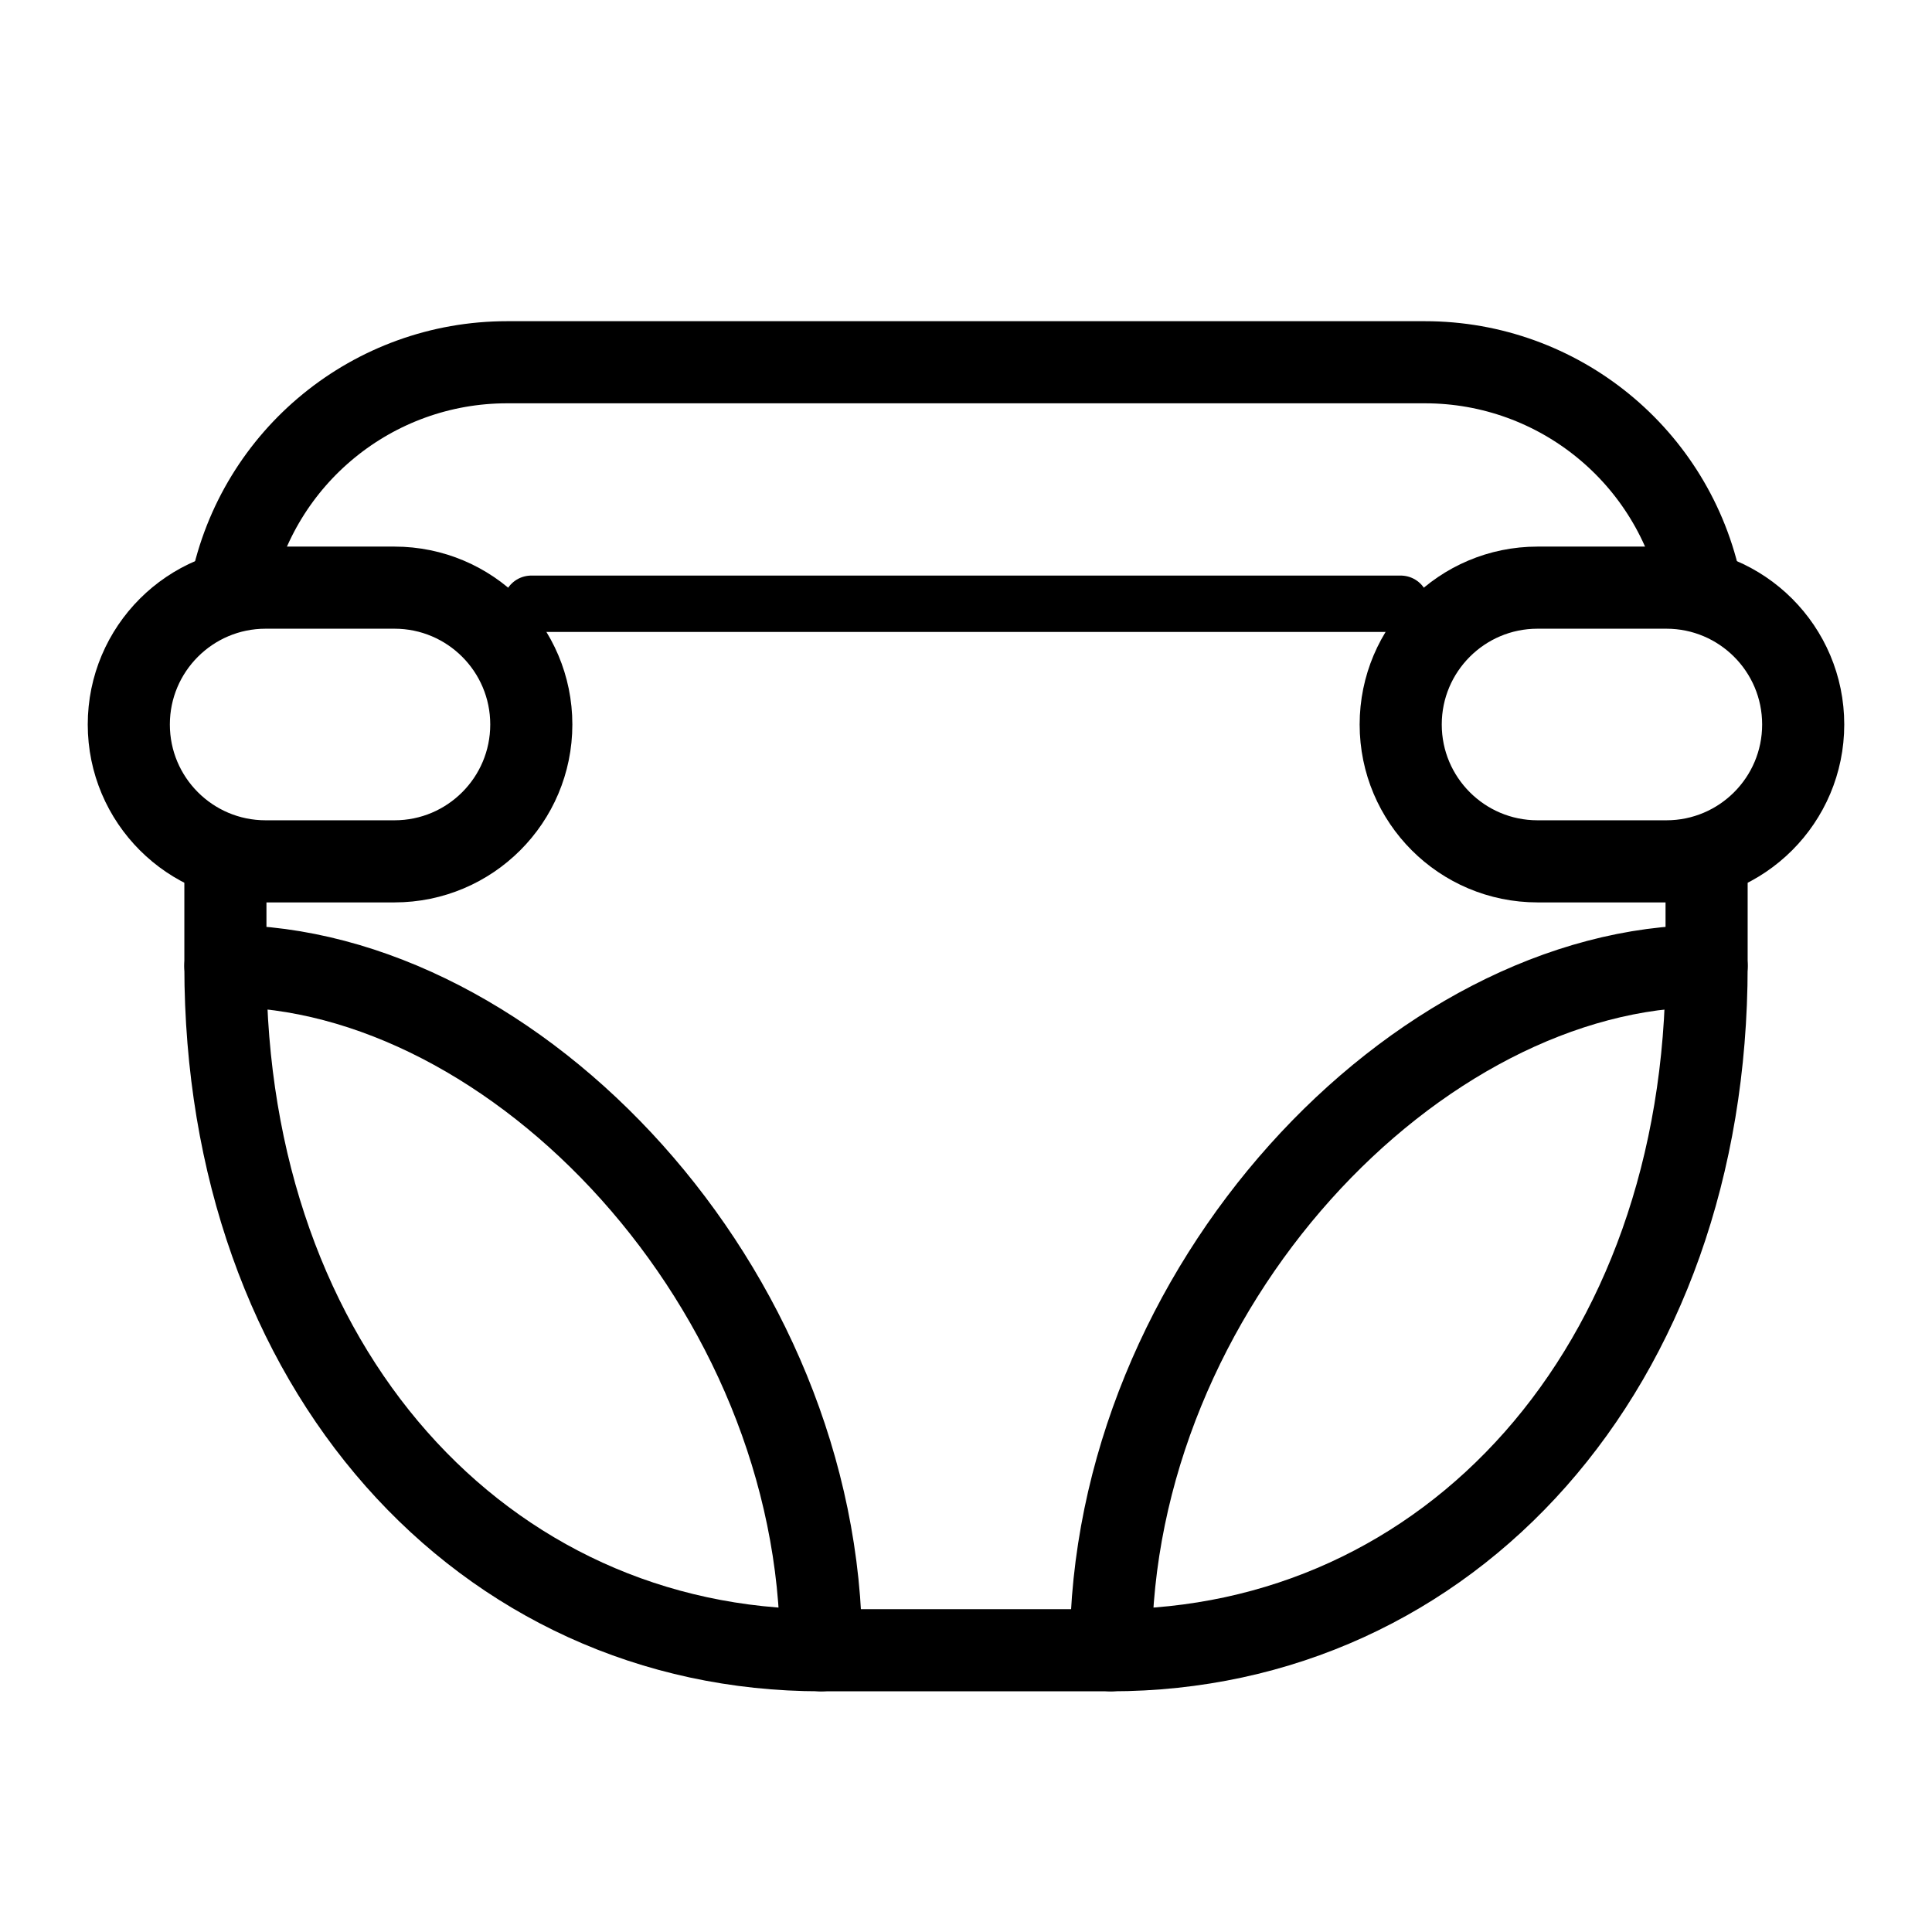
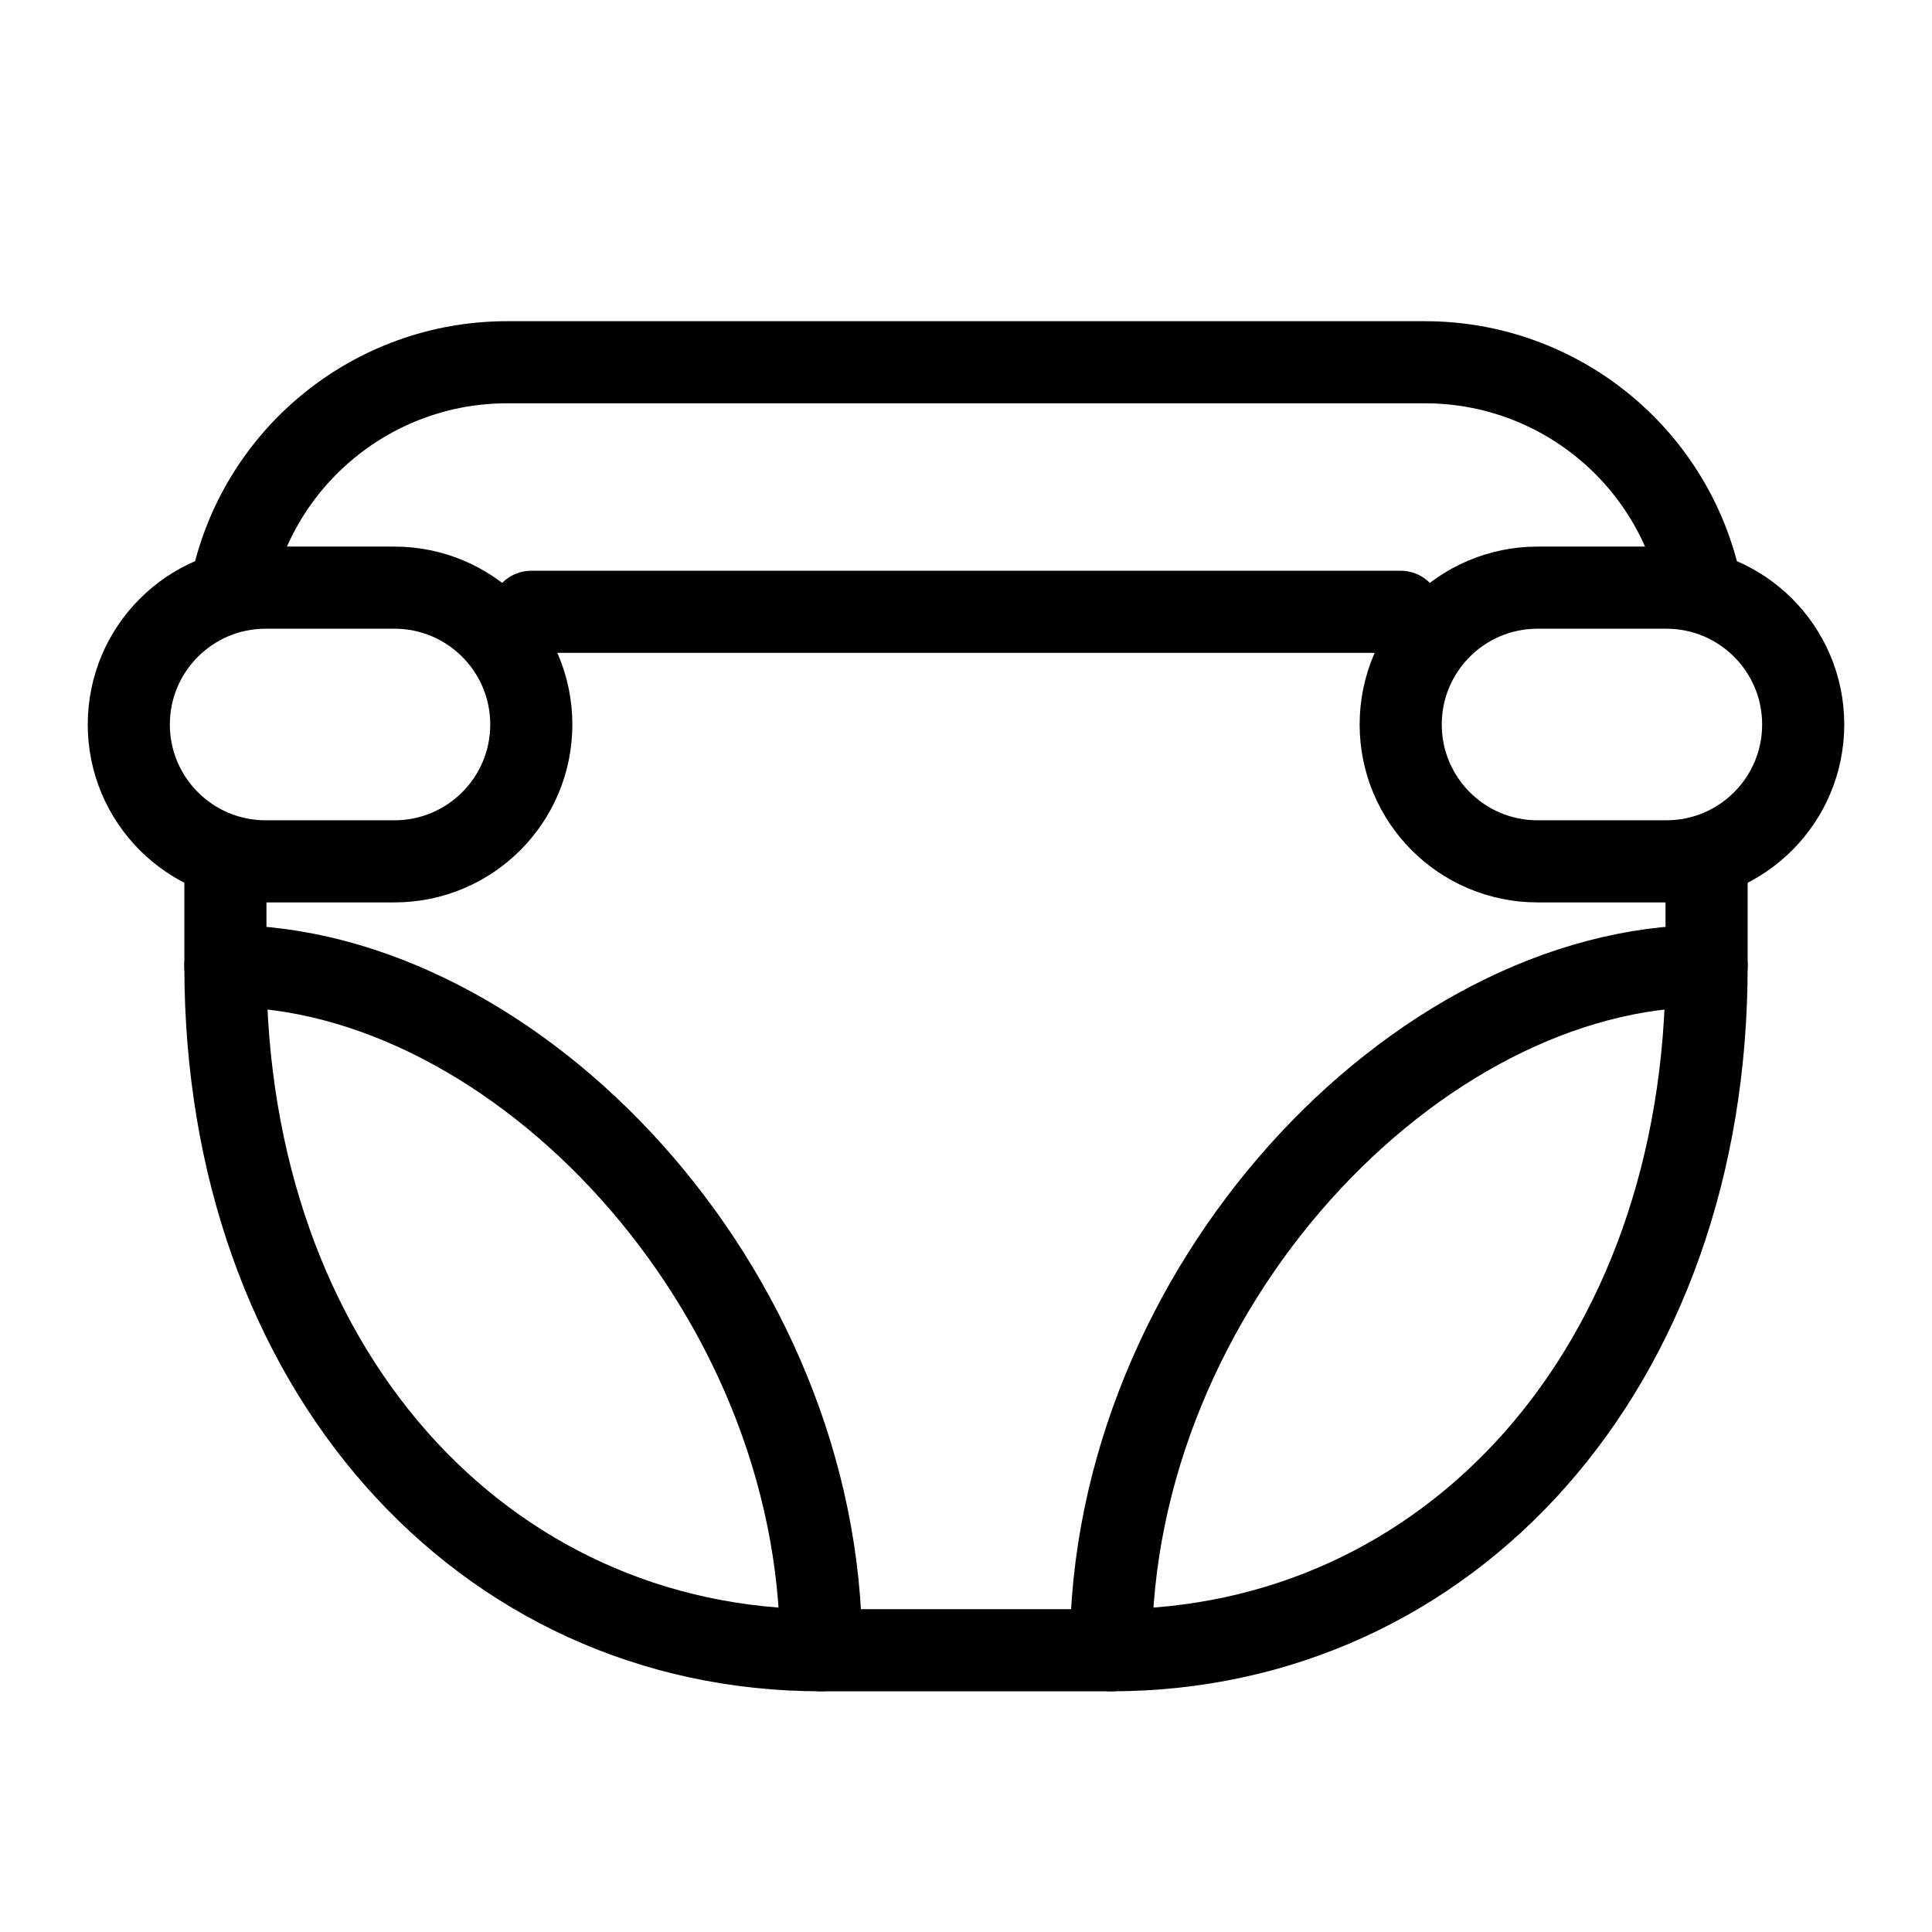
<svg xmlns="http://www.w3.org/2000/svg" viewBox="0 0 24 24" width="24" height="24">
  <path d="M2.87 7.3A3.5 3.5 0 0 1 6.3 4.5H17.7A3.5 3.5 0 0 1 21.13 7.3" fill="none" stroke="#000000" stroke-linecap="round" stroke-linejoin="round" stroke-width="1.02" />
  <path d="M2.8 10.7V12C2.8 17 6 20.5 10.2 20.5H13.8C18 20.5 21.2 17 21.2 12V10.7" fill="none" stroke="#000000" stroke-linecap="round" stroke-linejoin="round" stroke-width="1.02" />
  <path d="M3.3 7.3H4.9A1.7 1.7 0 0 1 6.6 9.0V9.0A1.7 1.7 0 0 1 4.9 10.7H3.3A1.7 1.7 0 0 1 1.6 9.0V9.0A1.7 1.7 0 0 1 3.3 7.3Z" fill="none" stroke="#000000" stroke-linecap="round" stroke-linejoin="round" stroke-width="1.02" />
  <path d="M19.1 7.3H20.7A1.7 1.7 0 0 1 22.4 9.0V9.0A1.7 1.7 0 0 1 20.7 10.7H19.1A1.7 1.7 0 0 1 17.4 9.0V9.0A1.7 1.7 0 0 1 19.1 7.3Z" fill="none" stroke="#000000" stroke-linecap="round" stroke-linejoin="round" stroke-width="1.02" />
  <path d="M13.8 20.5C13.8 16 17.6 12 21.2 12" fill="none" stroke="#000000" stroke-linecap="round" stroke-linejoin="round" stroke-width="1.02" />
  <path d="M10.2 20.5C10.2 16 6.4 12 2.8 12" fill="none" stroke="#000000" stroke-linecap="round" stroke-linejoin="round" stroke-width="1.02" />
-   <path d="M6.6 7.5H17.4" fill="none" stroke="#000000" stroke-linecap="round" stroke-linejoin="round" stroke-width="0.7" />
+   <path d="M6.6 7.6H17.4" fill="none" stroke="#000000" stroke-linecap="round" stroke-linejoin="round" stroke-width="1.02" />
</svg>
